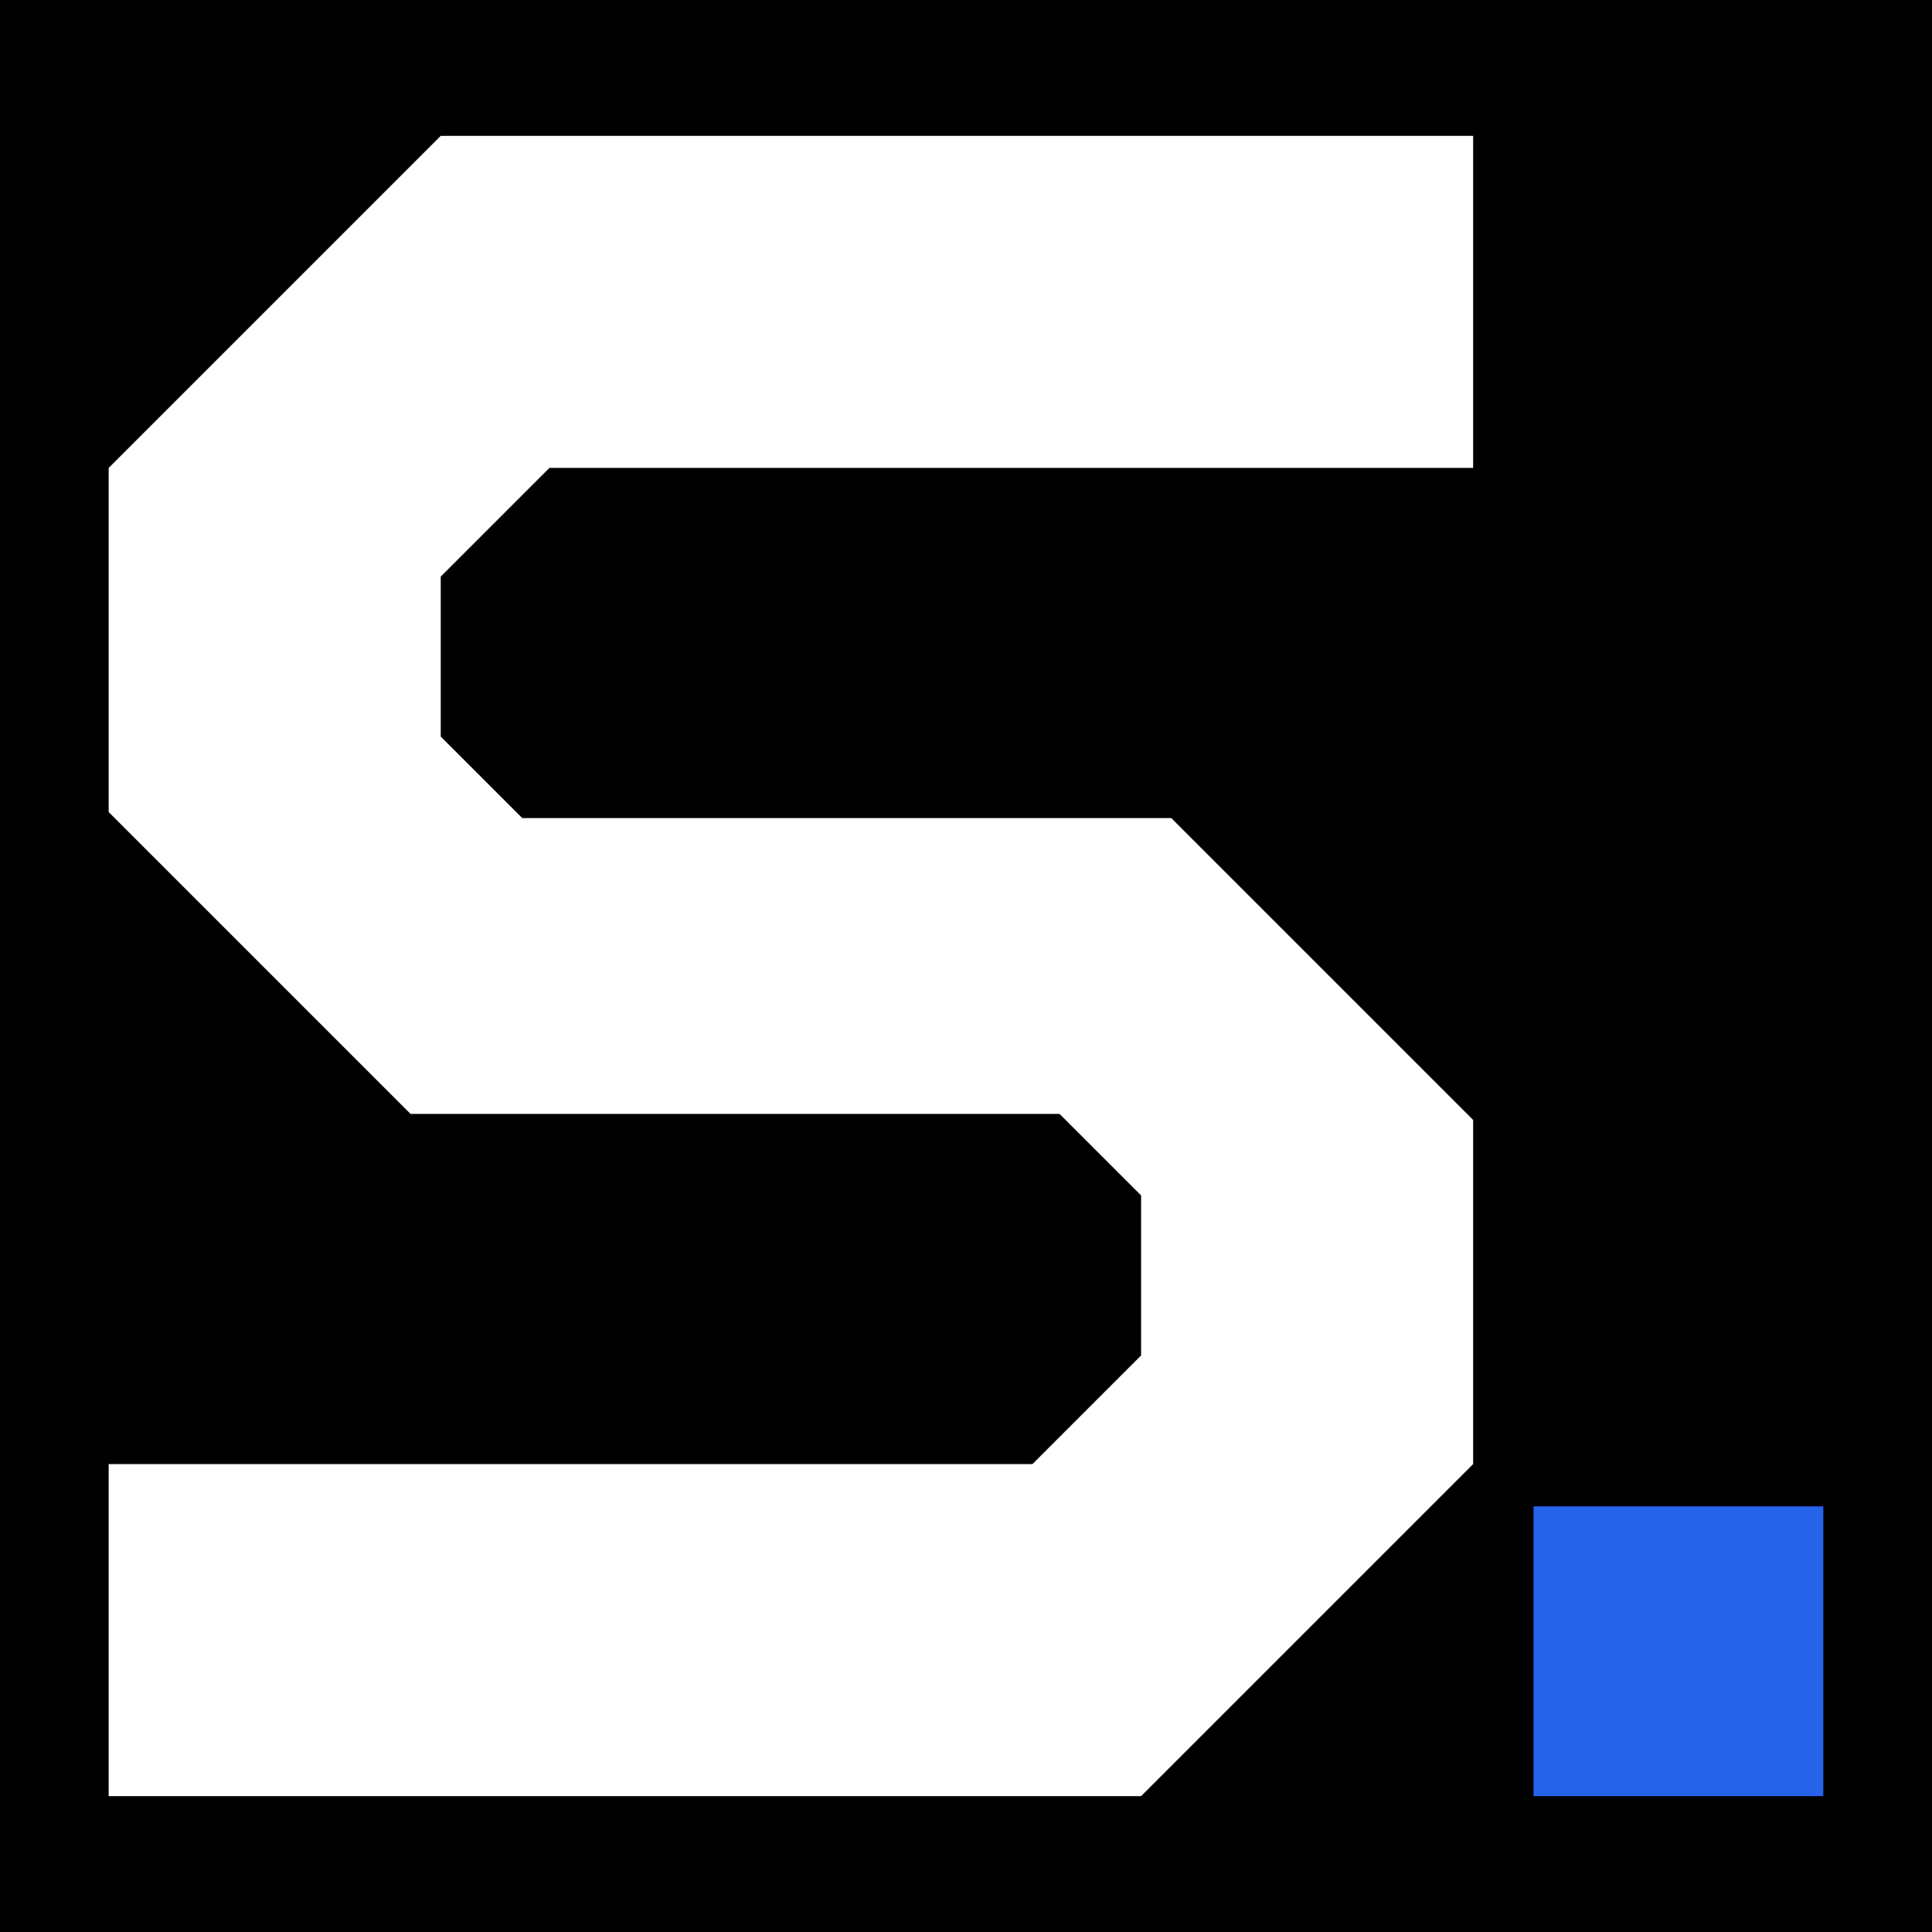
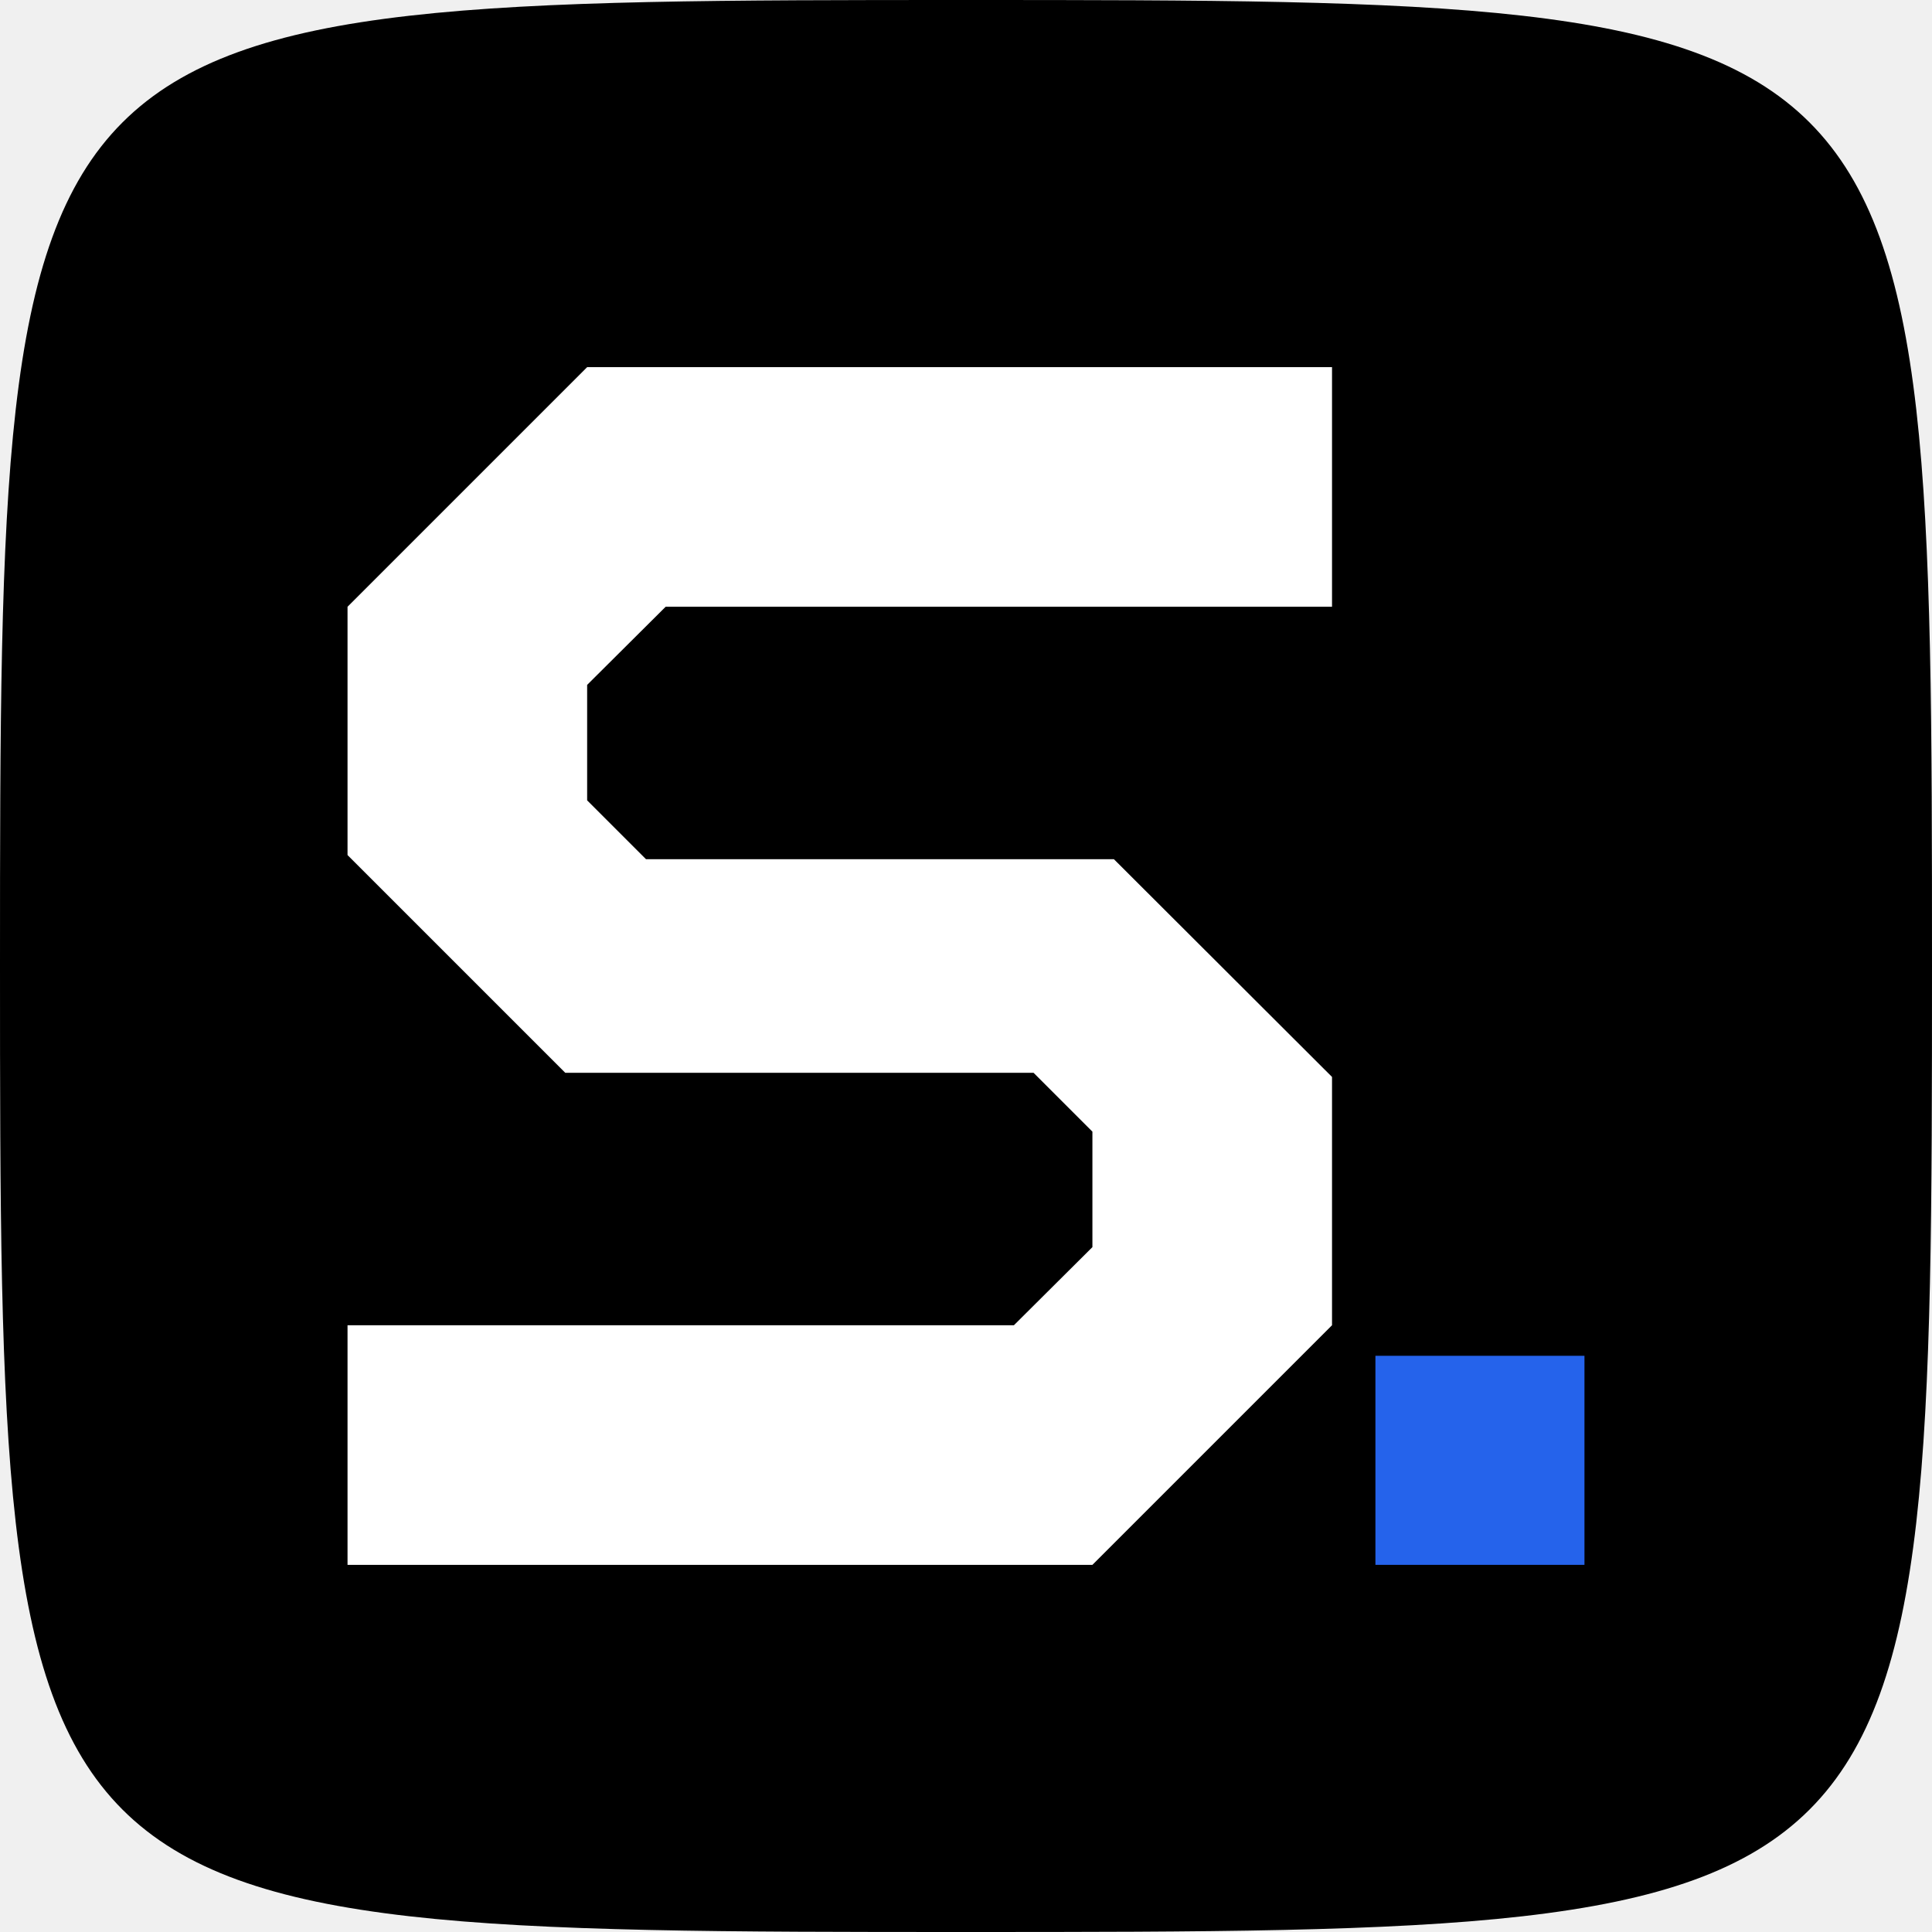
<svg xmlns="http://www.w3.org/2000/svg" viewBox="0 0 512 512" role="img" aria-label="S.">
-   <rect width="512" height="512" fill="#000000" />
-   <g transform="translate(28.8 36) scale(0.8)">
-     <path fill="#ffffff" d="M110 0H452V110H146L110 146V199L137 226H352L452 326V440L342 550H0V440H306L342 404V351L315 324H100L0 224V110Z" />
-     <rect x="472" y="454" width="96" height="96" fill="#2563eb" />
-   </g>
+   <path fill="#000000" d="M256 0C510.8 0 512 1.2 512 256C512 510.8 510.8 512 256 512C1.2 512 0 510.8 0 256C0 1.2 1.2 0 256 0Z" />
+   <path fill="#ffffff" fill-rule="evenodd" d="M155.6 97.3 353.0 97.3 353.0 160.8 176.4 160.8 155.6 181.5 155.6 212.1 171.2 227.7 295.2 227.7 353.0 285.4 353.0 351.2 289.5 414.7 92.1 414.7 92.1 351.2 268.7 351.2 289.5 330.5 289.5 299.9 273.9 284.3 149.8 284.3 92.1 226.6 92.1 160.8Z" />
+   <rect x="364.5" y="359.3" width="55.4" height="55.4" fill="#2563eb" />
</svg>
